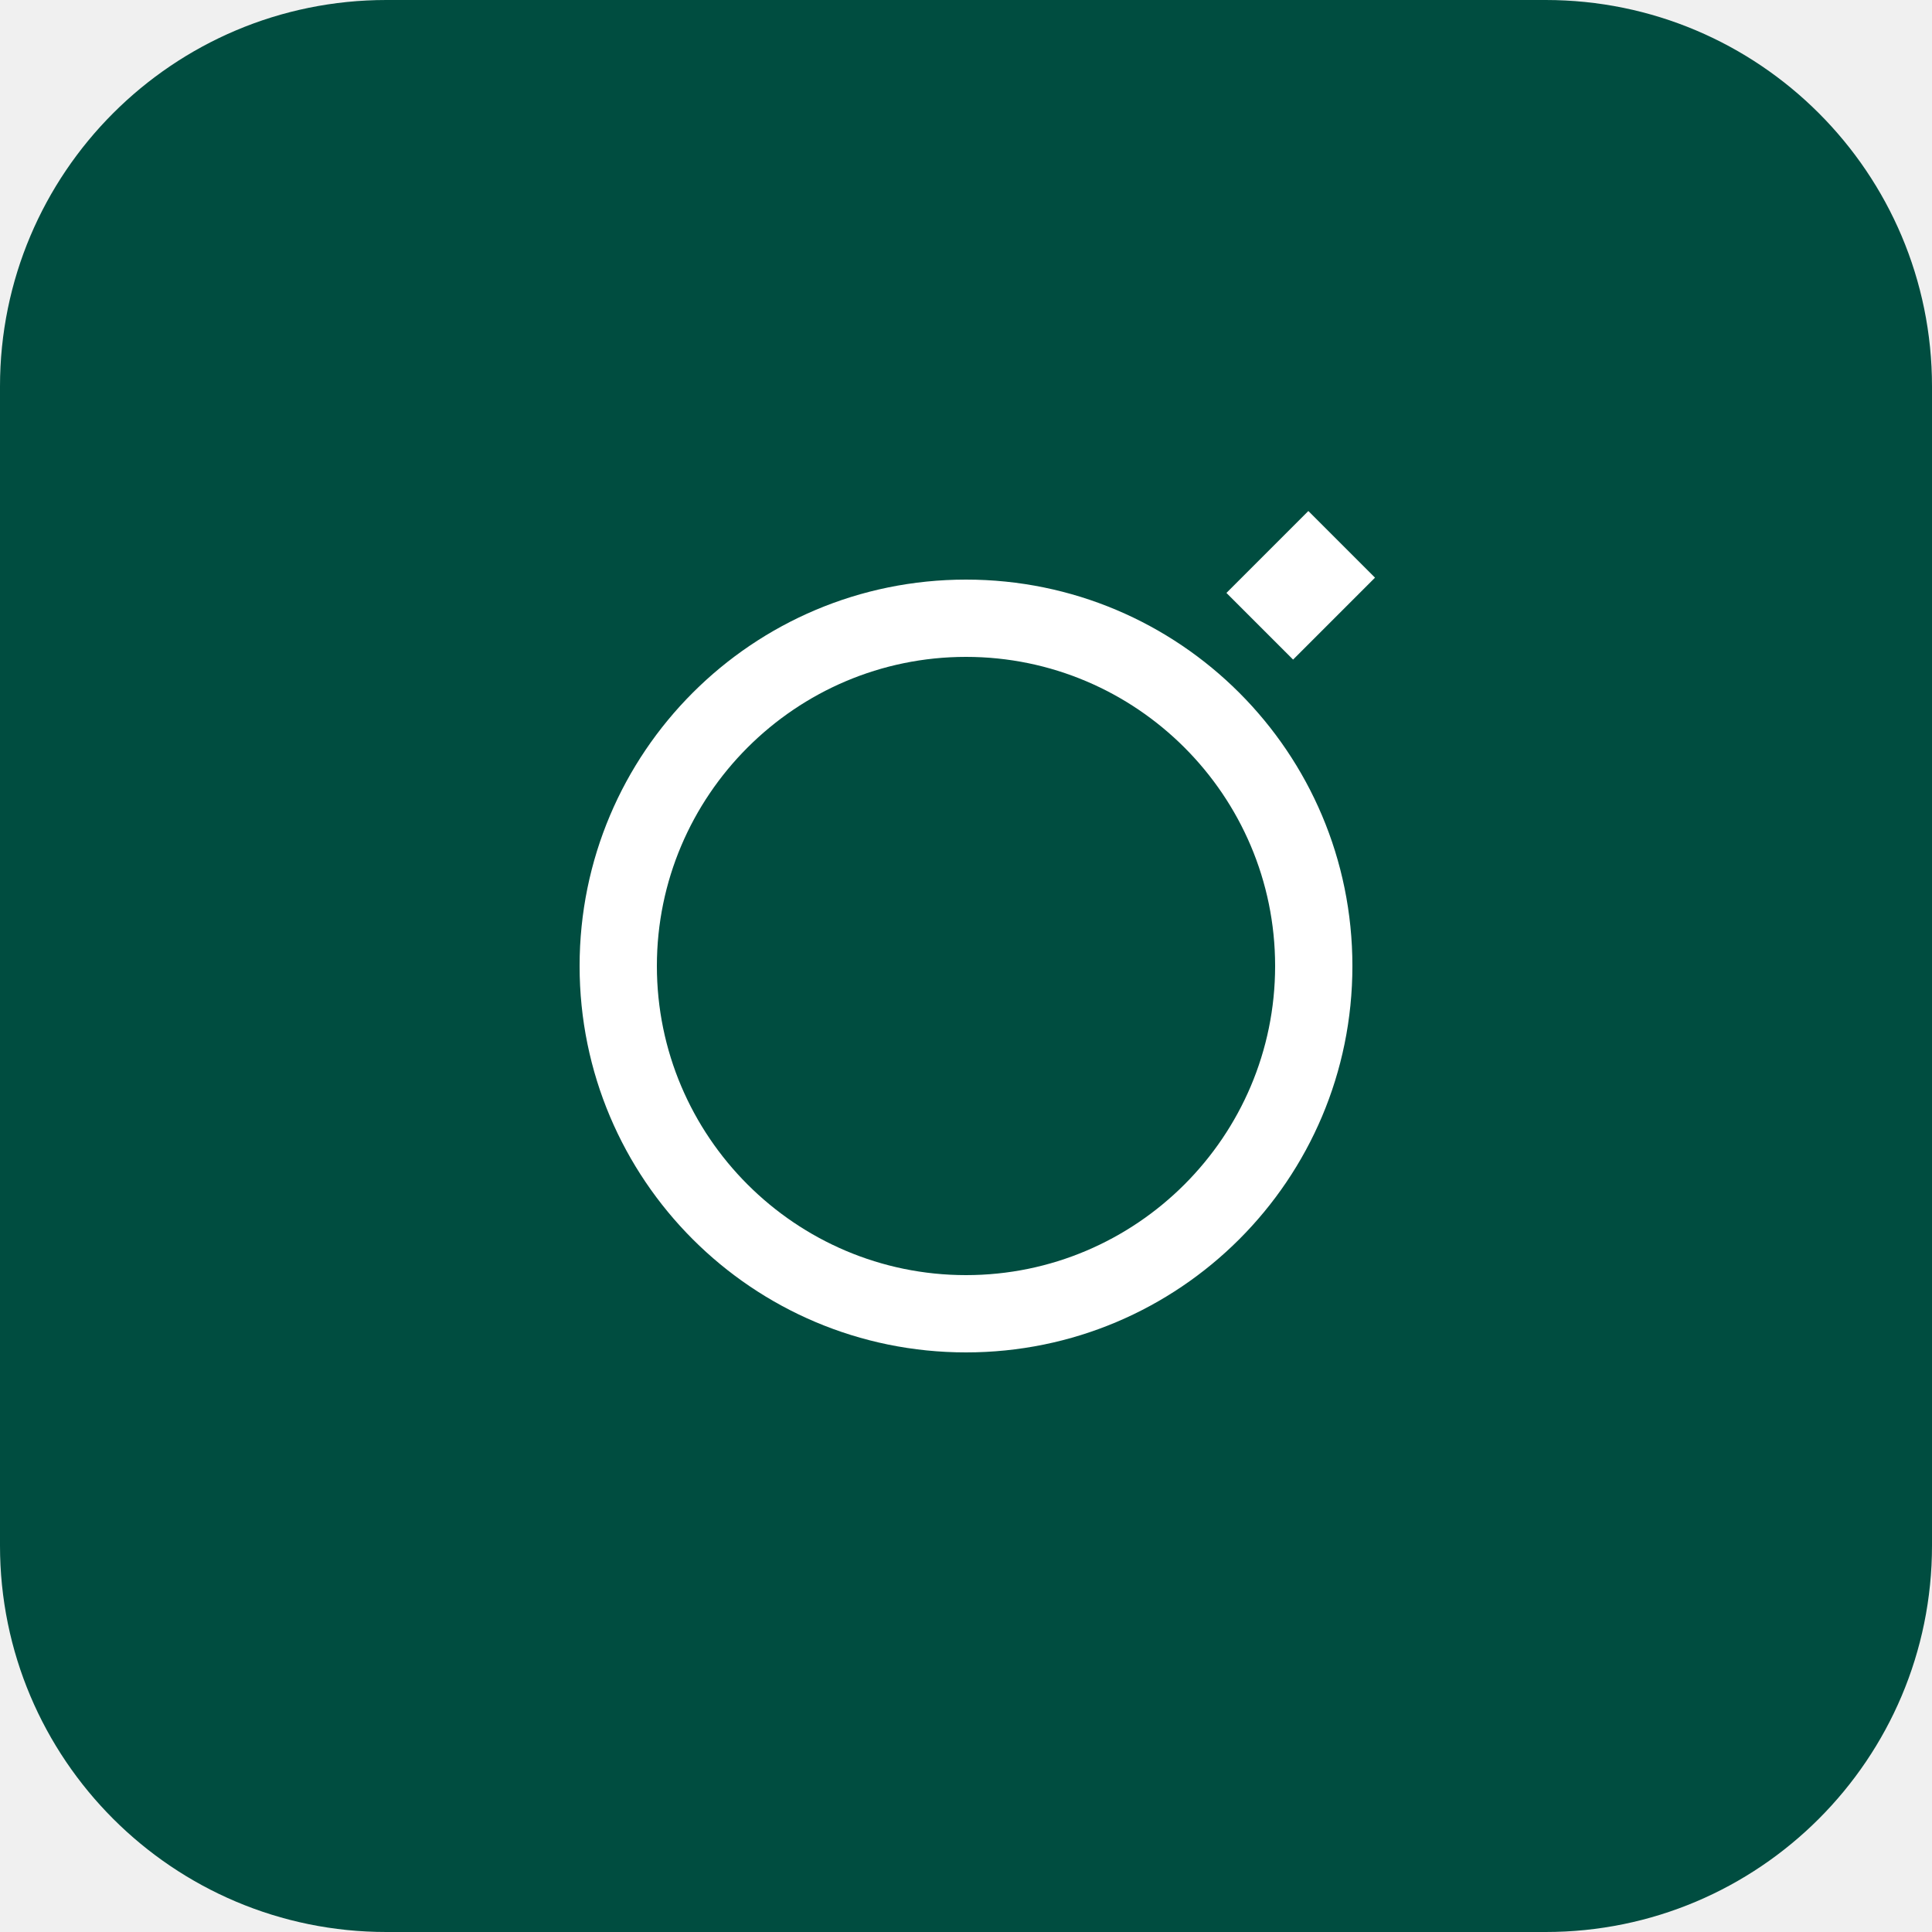
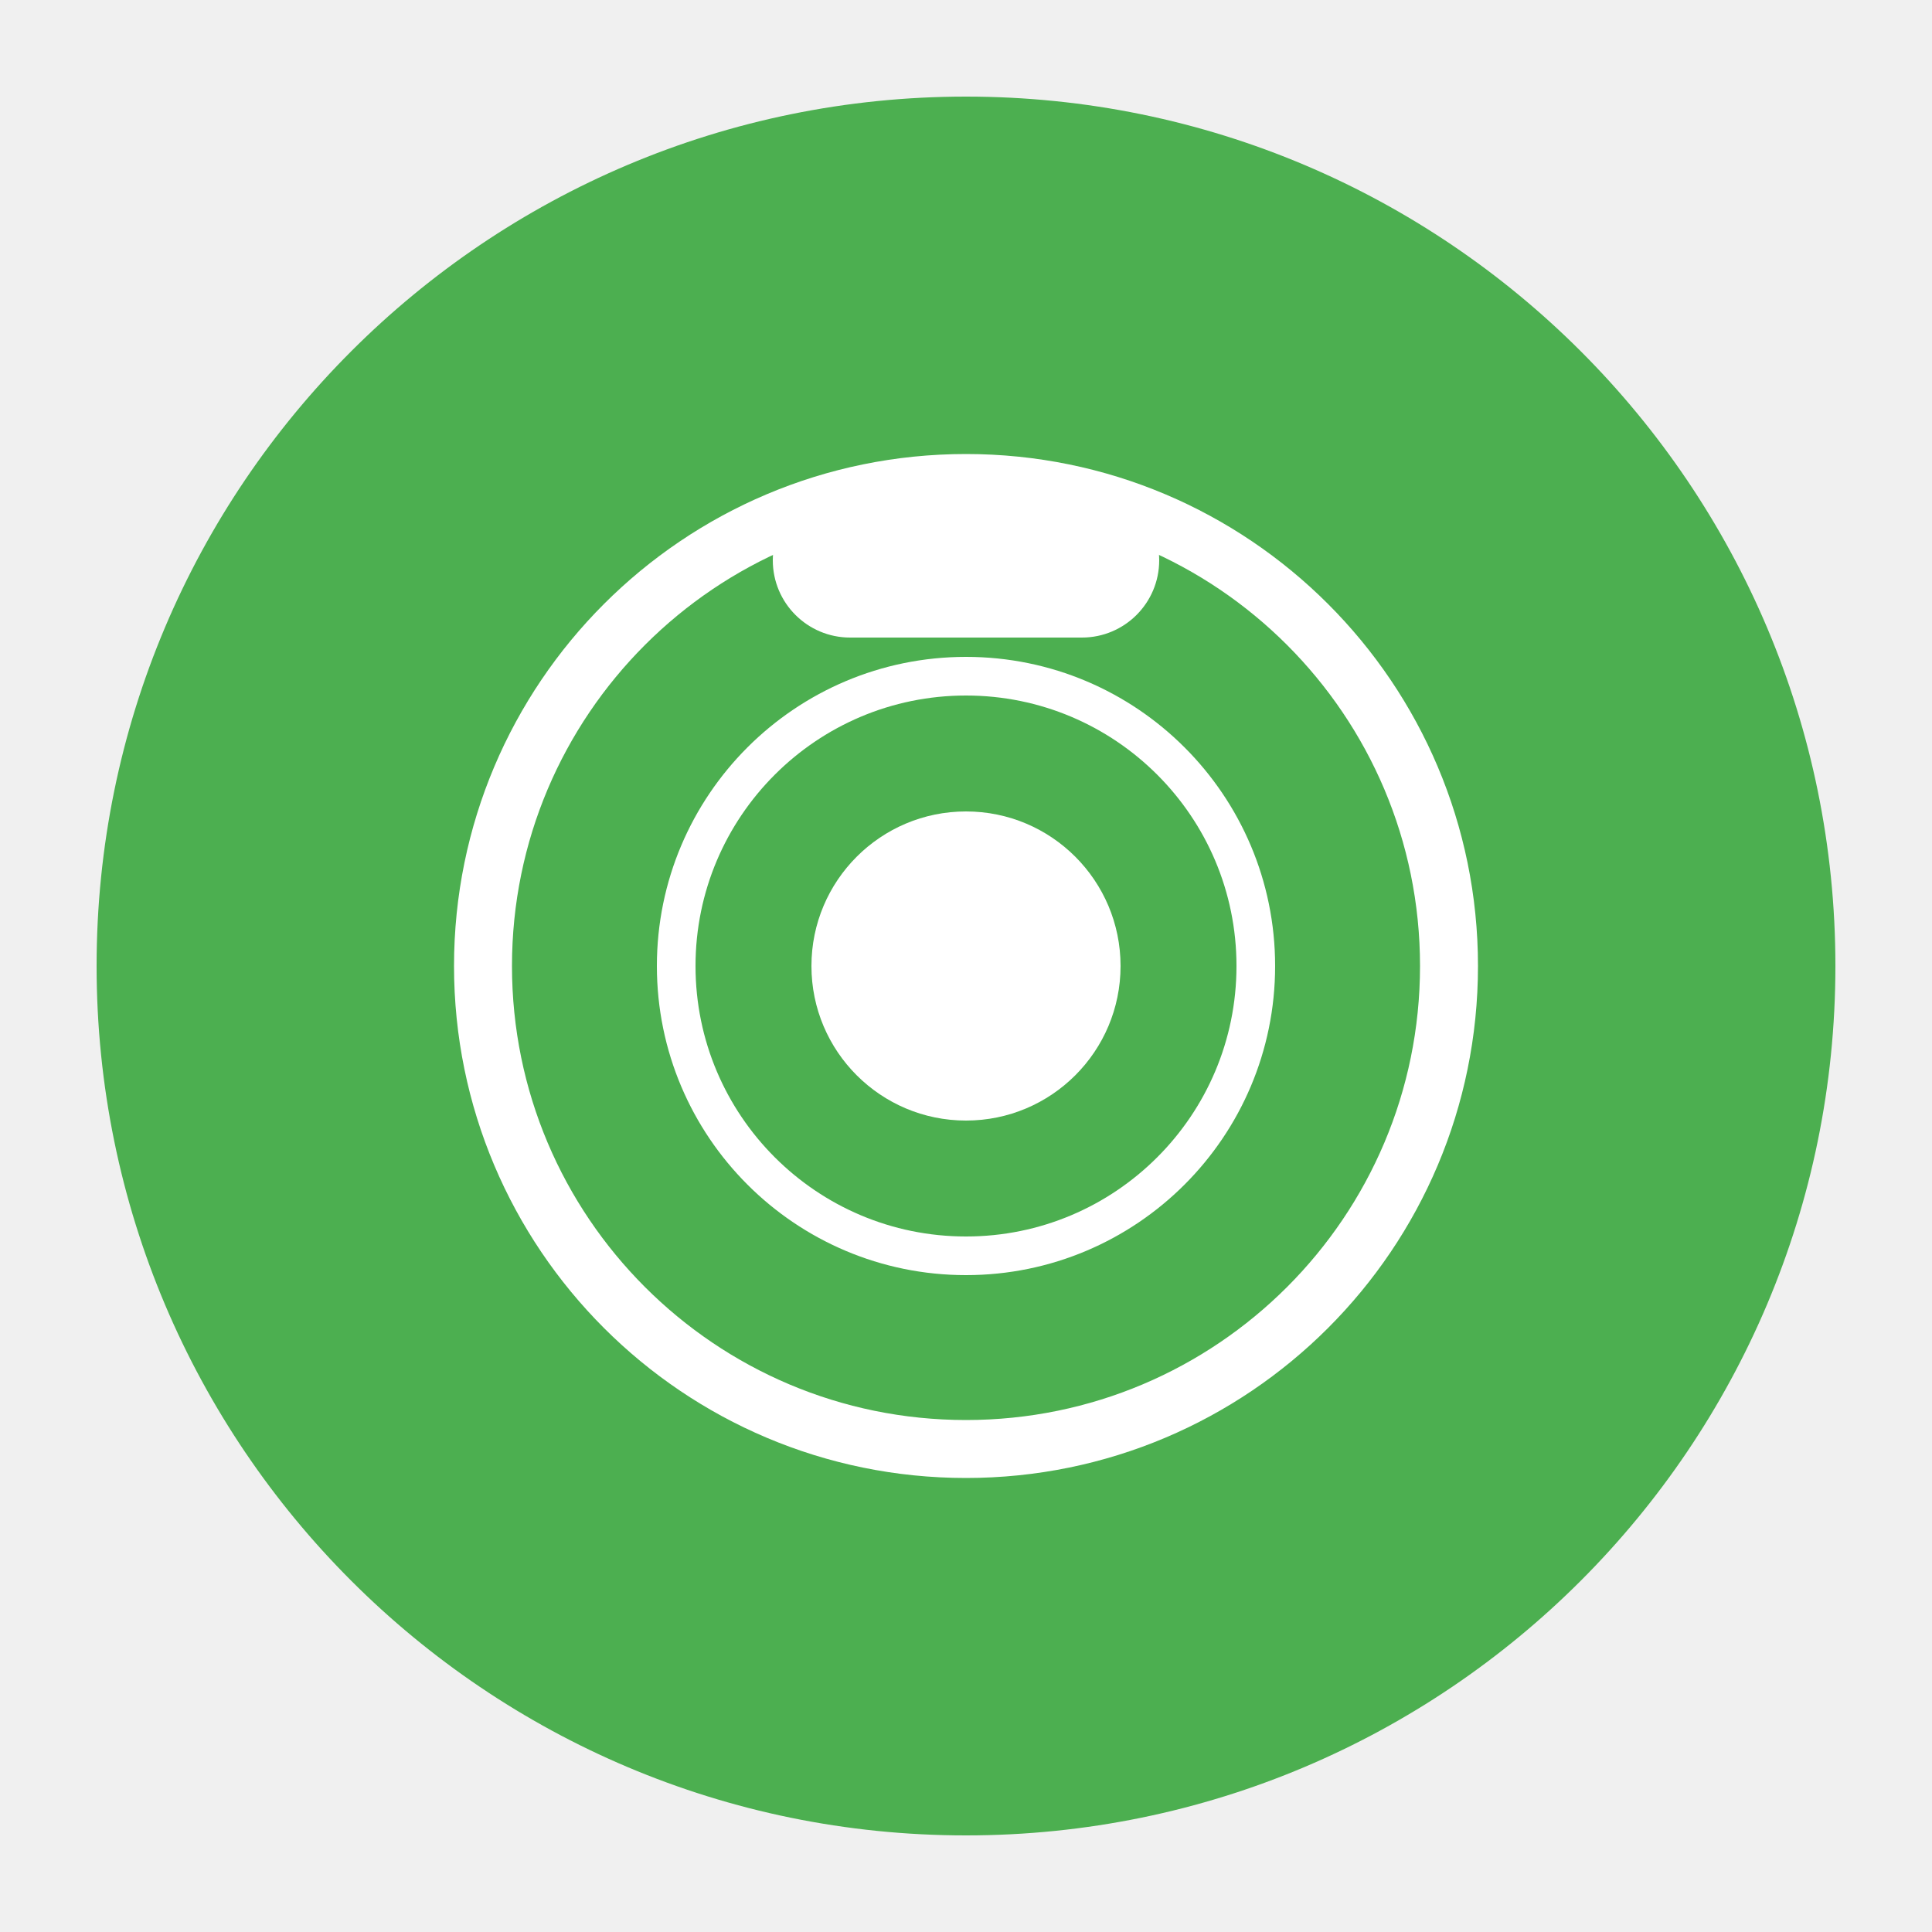
<svg xmlns="http://www.w3.org/2000/svg" width="100" height="100" viewBox="0 0 100 100">
-   <rect width="100" height="100" rx="20" ry="20" fill="#004d40" />
-   <path d="M50 30c-11.05 0-20 8.95-20 20s8.95 20 20 20 20-8.95 20-20-8.95-20-20-20zm0 36c-8.82 0-16-7.18-16-16s7.18-16 16-16 16 7.18 16 16-7.18 16-16 16zm16.93-31.86l-3.45-3.45 4.24-4.24 3.45 3.45-4.24 4.24z" fill="#FFFFFF" />
+   <circle cx="50" cy="50" r="45" fill="#4CAF50" />
+   <circle cx="50" cy="50" r="25" fill="none" stroke="white" stroke-width="3" />
+   <circle cx="50" cy="50" r="15" fill="none" stroke="white" stroke-width="2" />
+   <circle cx="50" cy="50" r="8" fill="white" />
+   <rect x="40" y="25" width="20" height="8" rx="4" fill="white" />
</svg>
